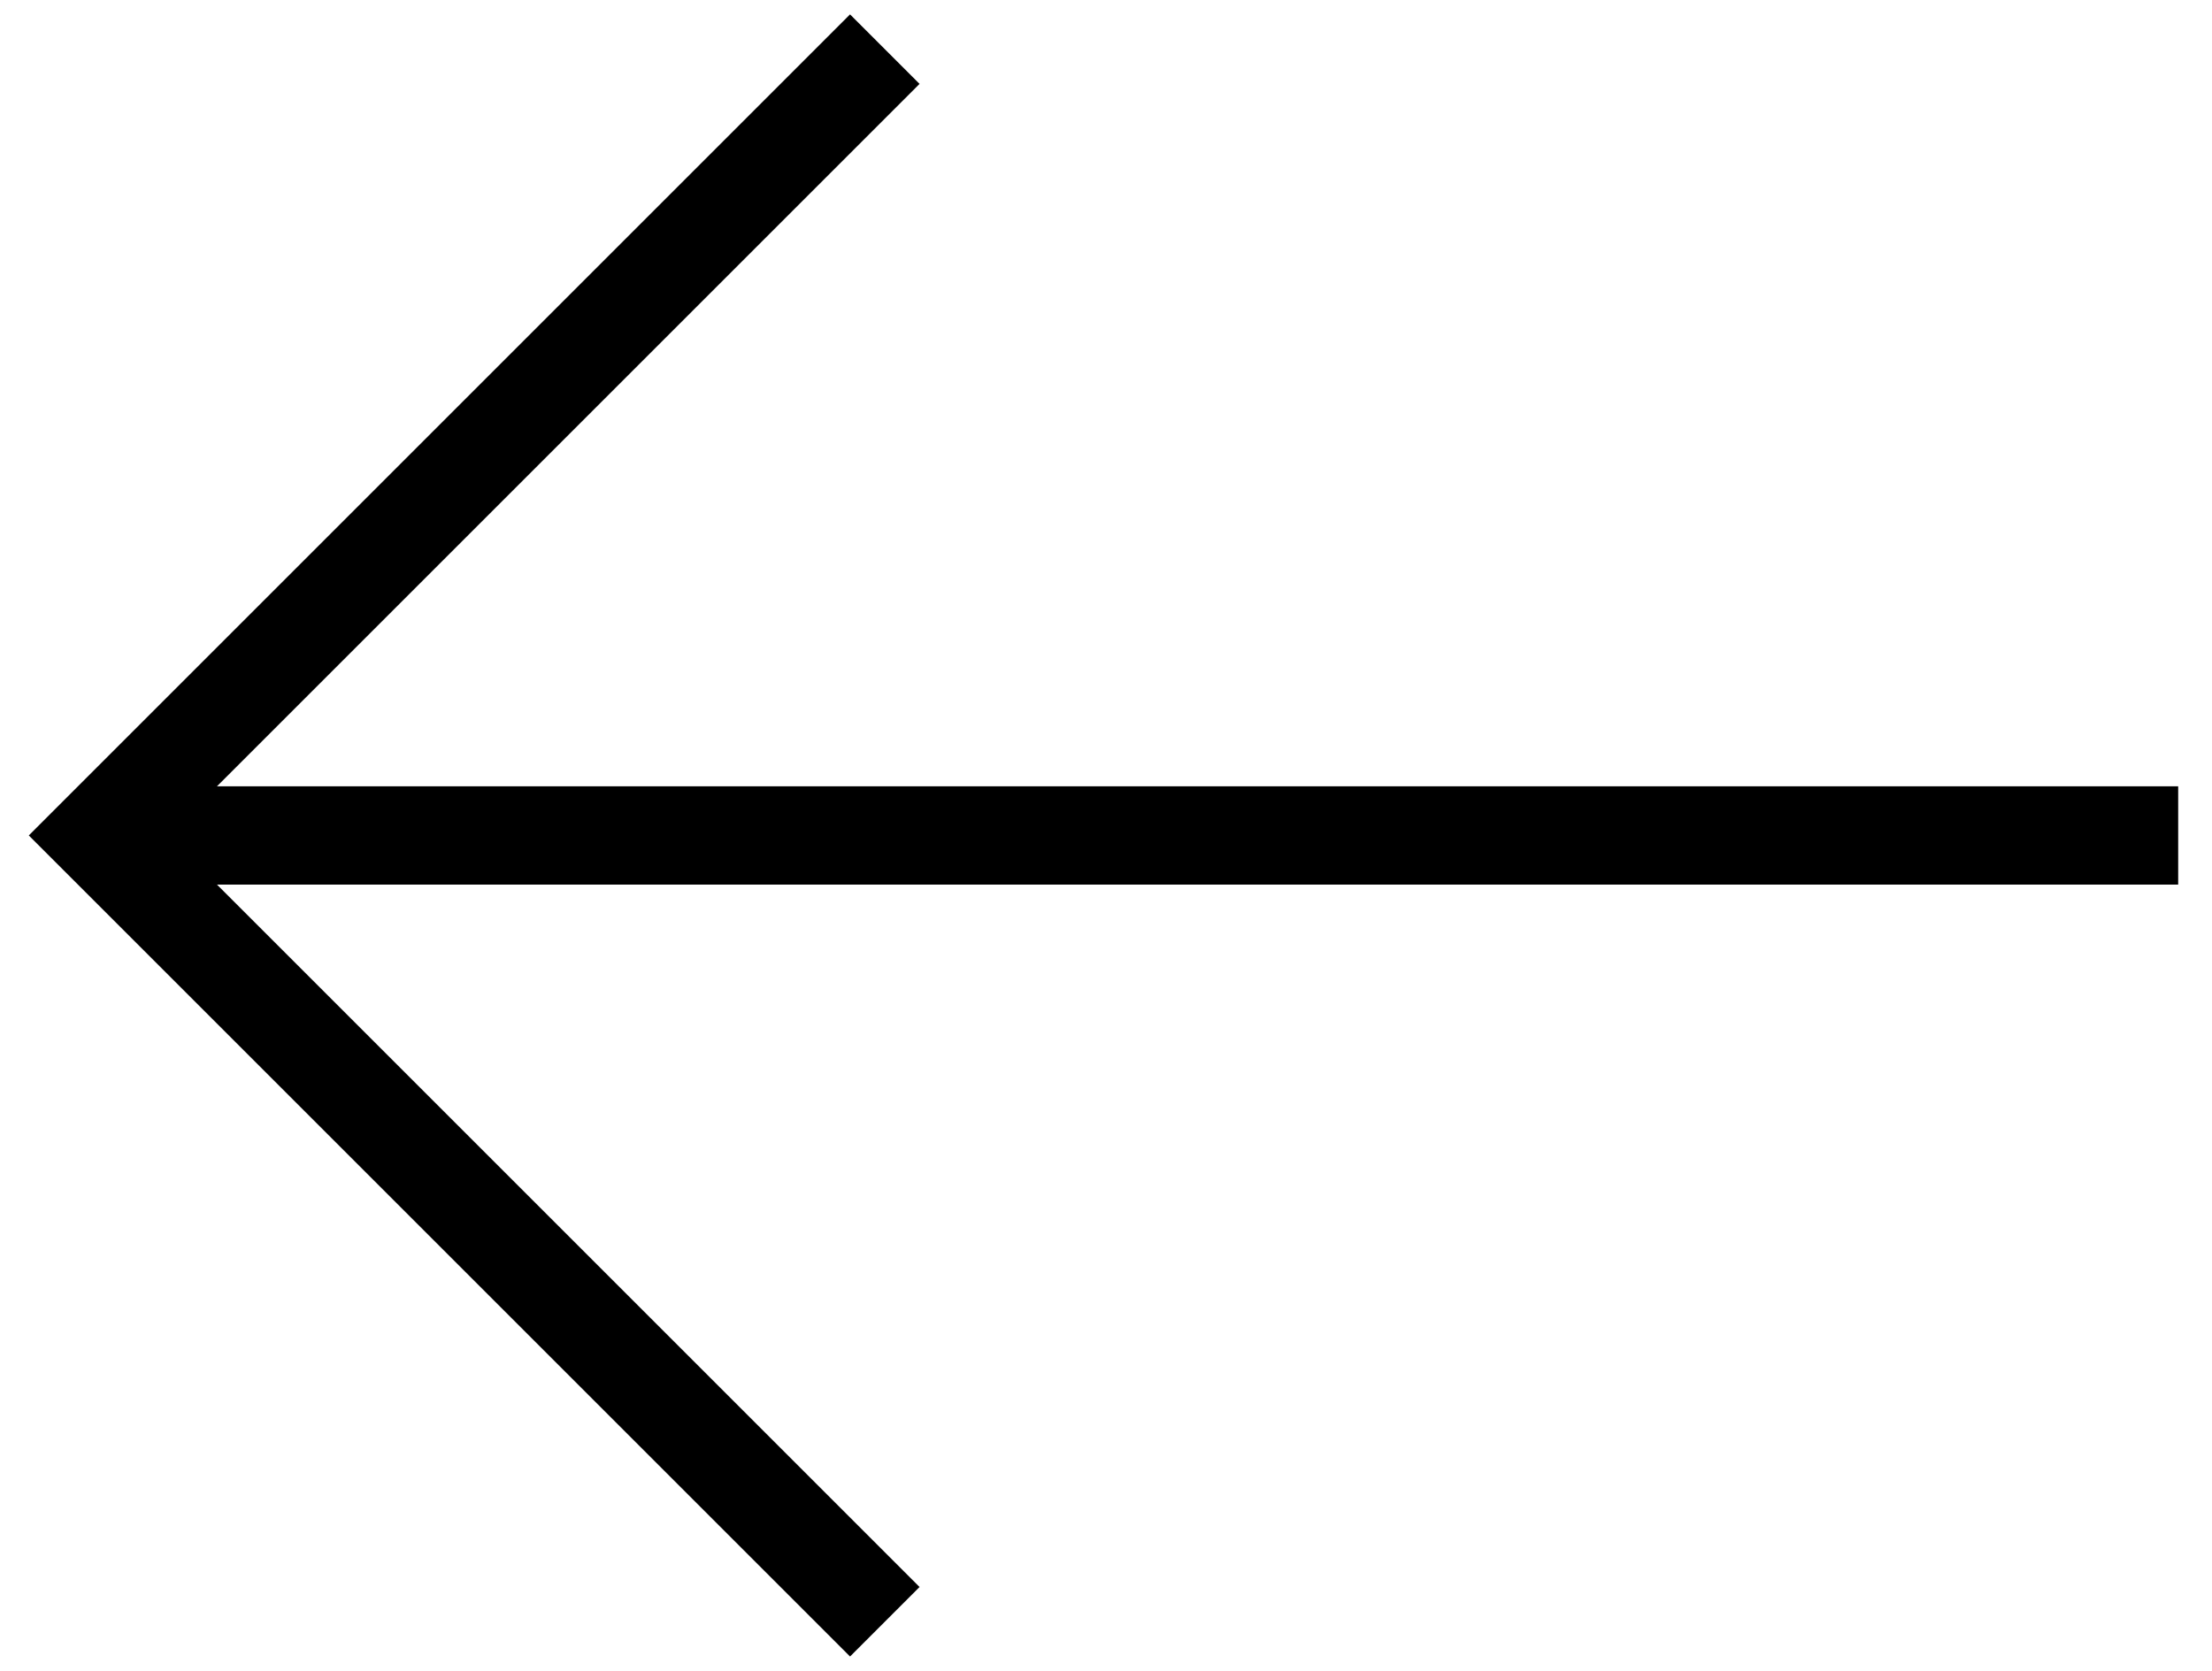
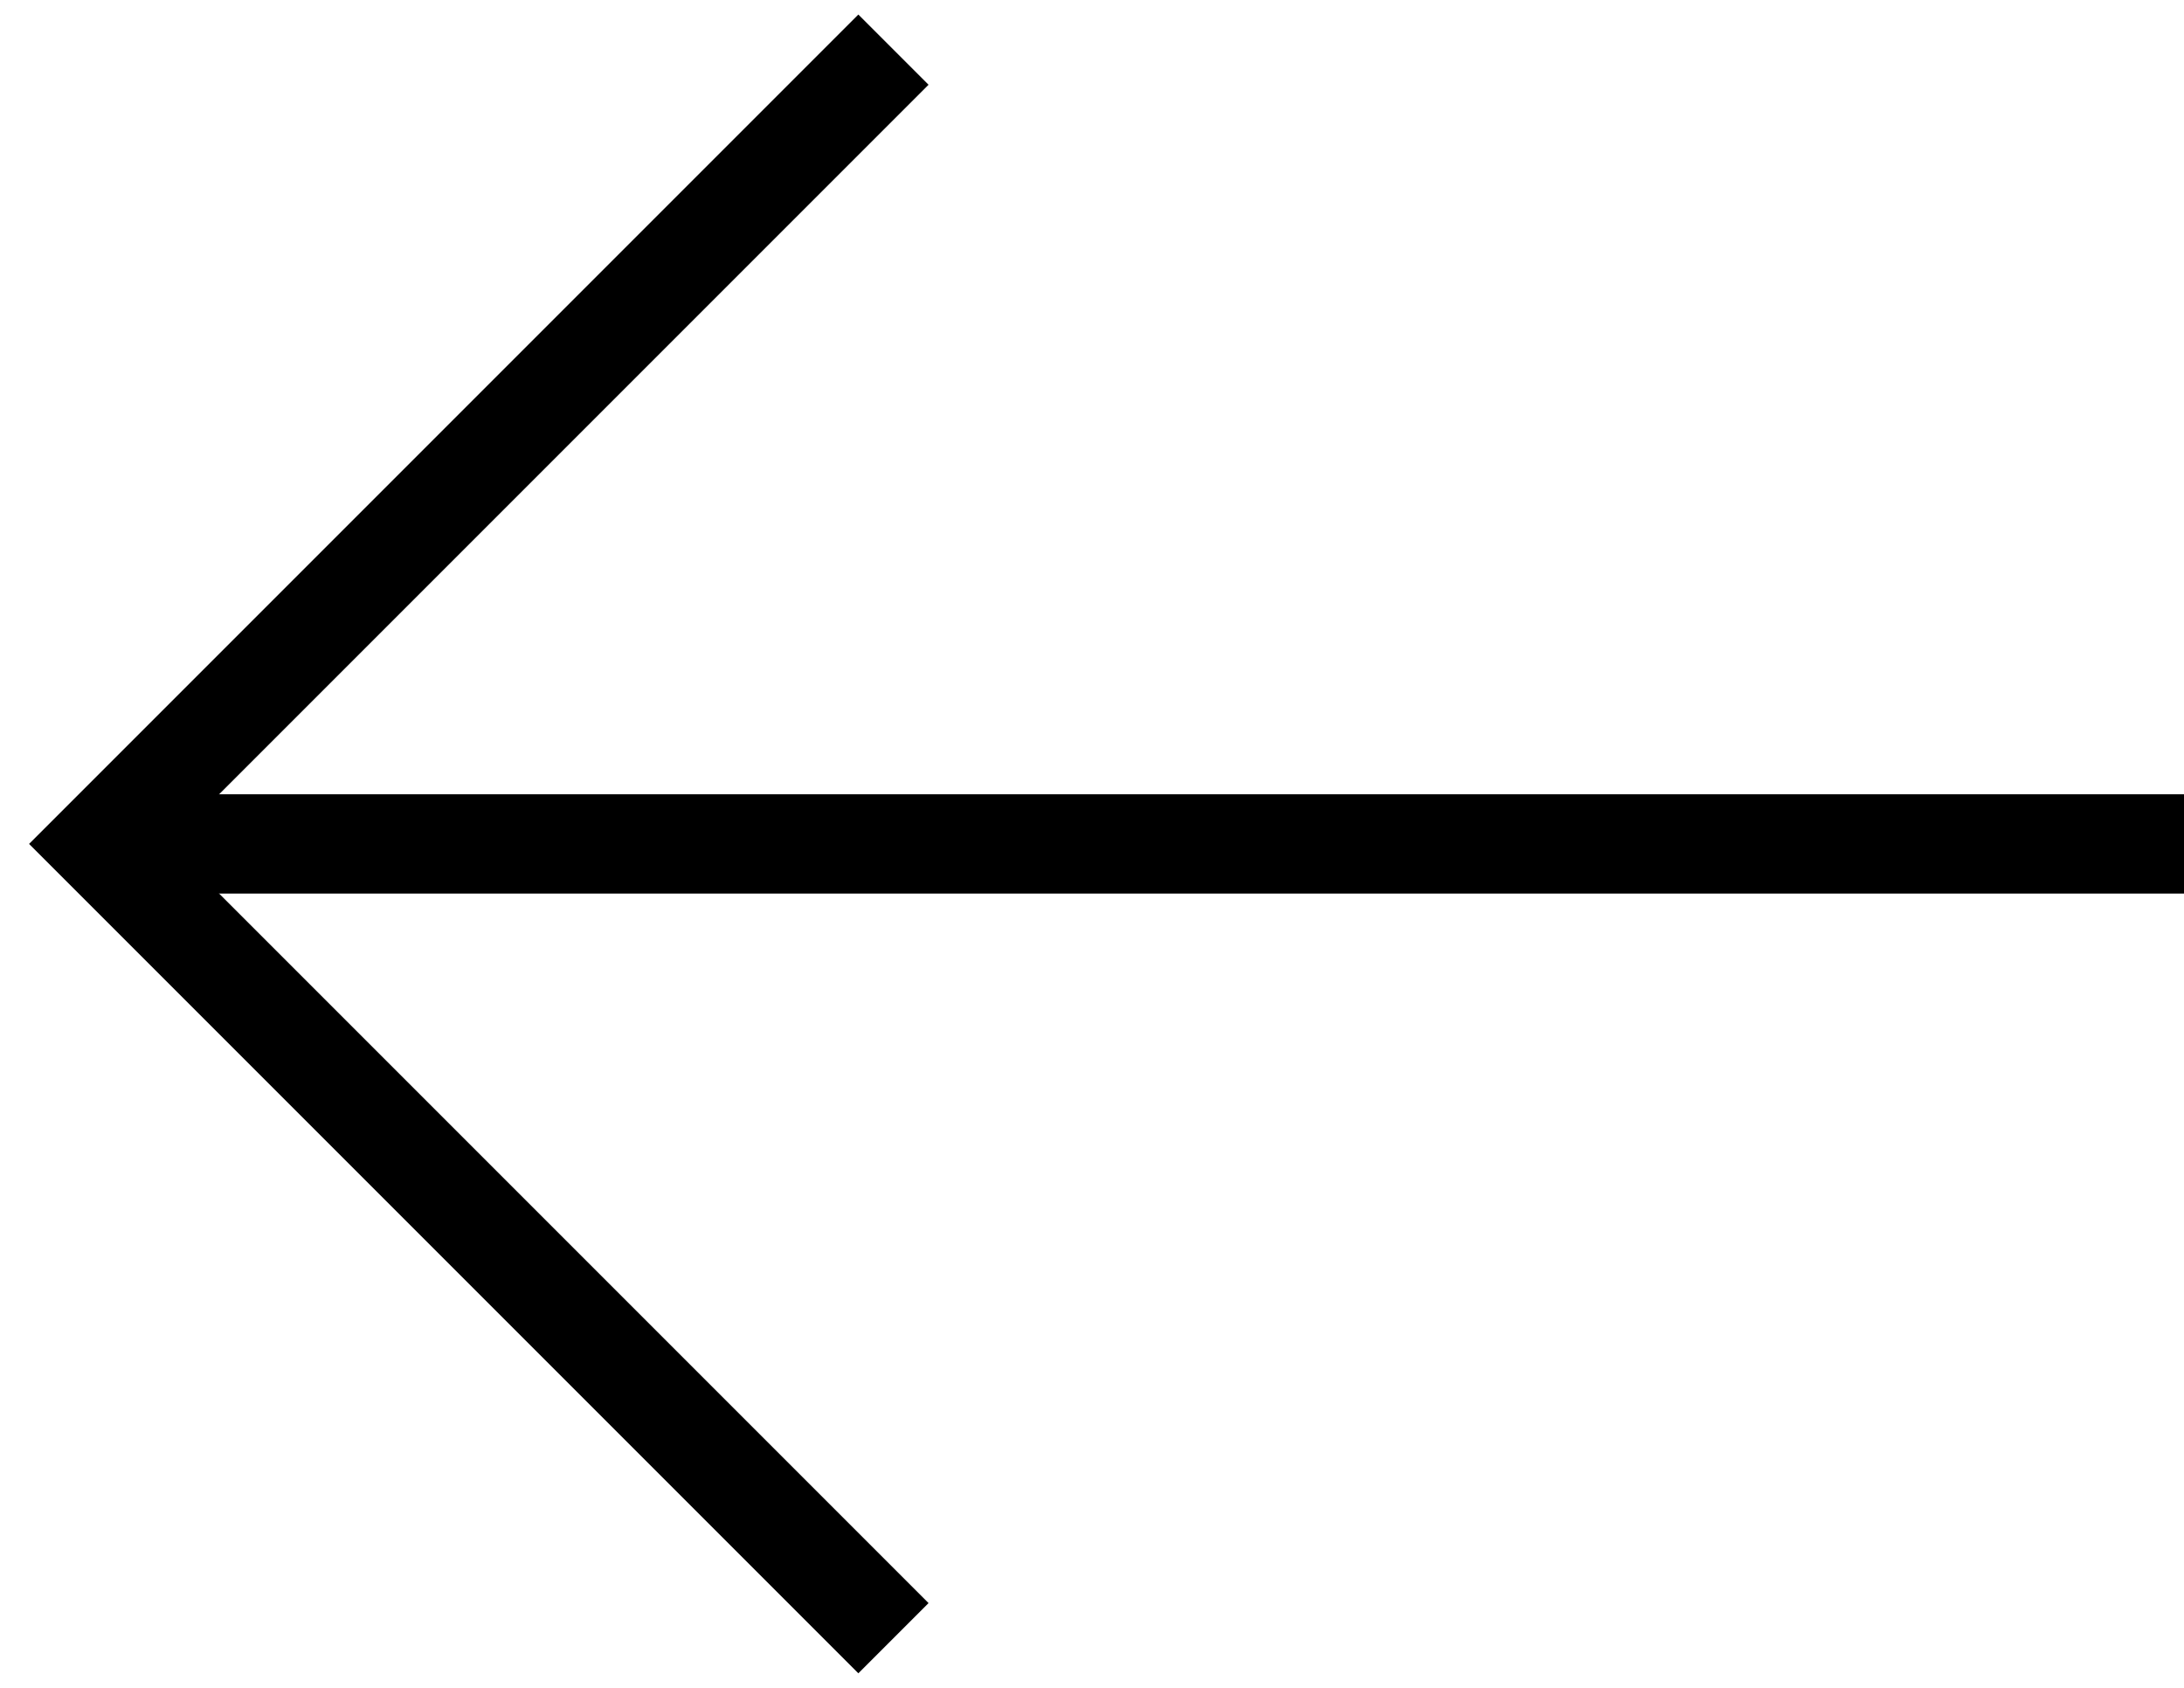
- <svg xmlns="http://www.w3.org/2000/svg" width="45" height="34" viewBox="0 0 45 34" fill="none">
+ <svg xmlns="http://www.w3.org/2000/svg" width="44" height="34" viewBox="0 0 44 34" fill="none">
  <path d="M2.312 17L44.312 17" stroke="black" stroke-width="2" />
  <path d="M18 1L2 17L18 33" stroke="black" stroke-width="2" />
</svg>
